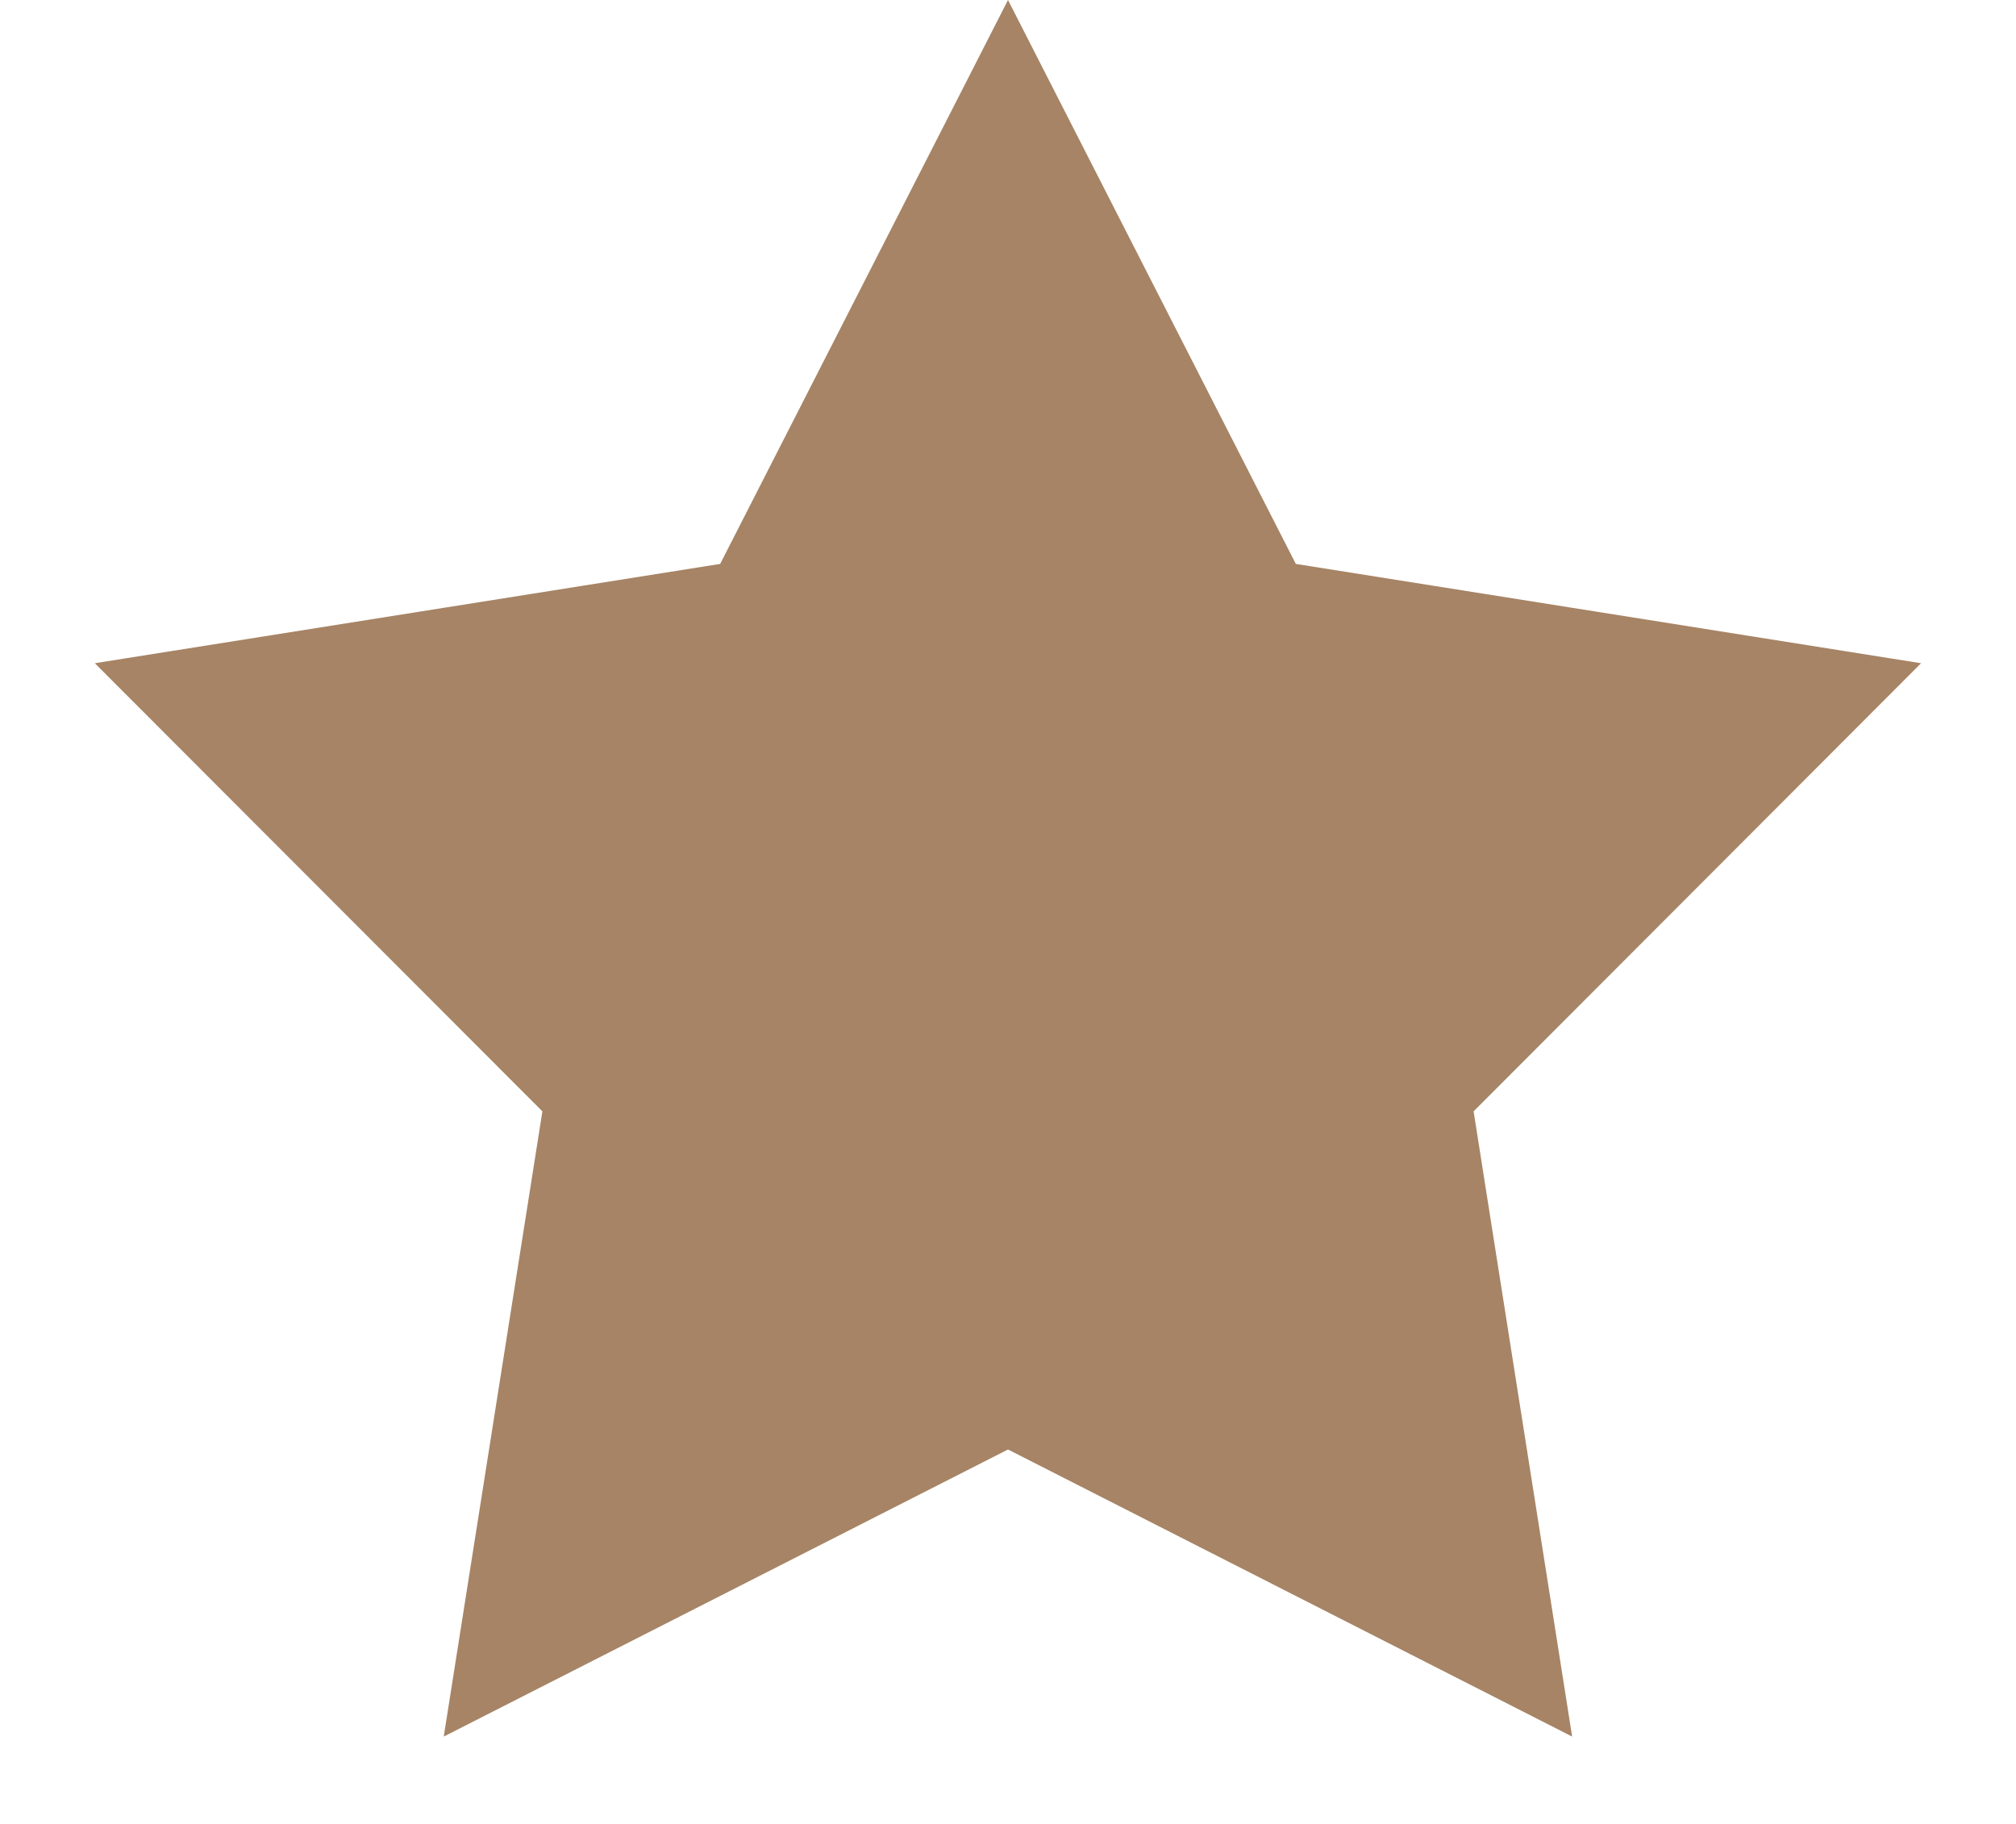
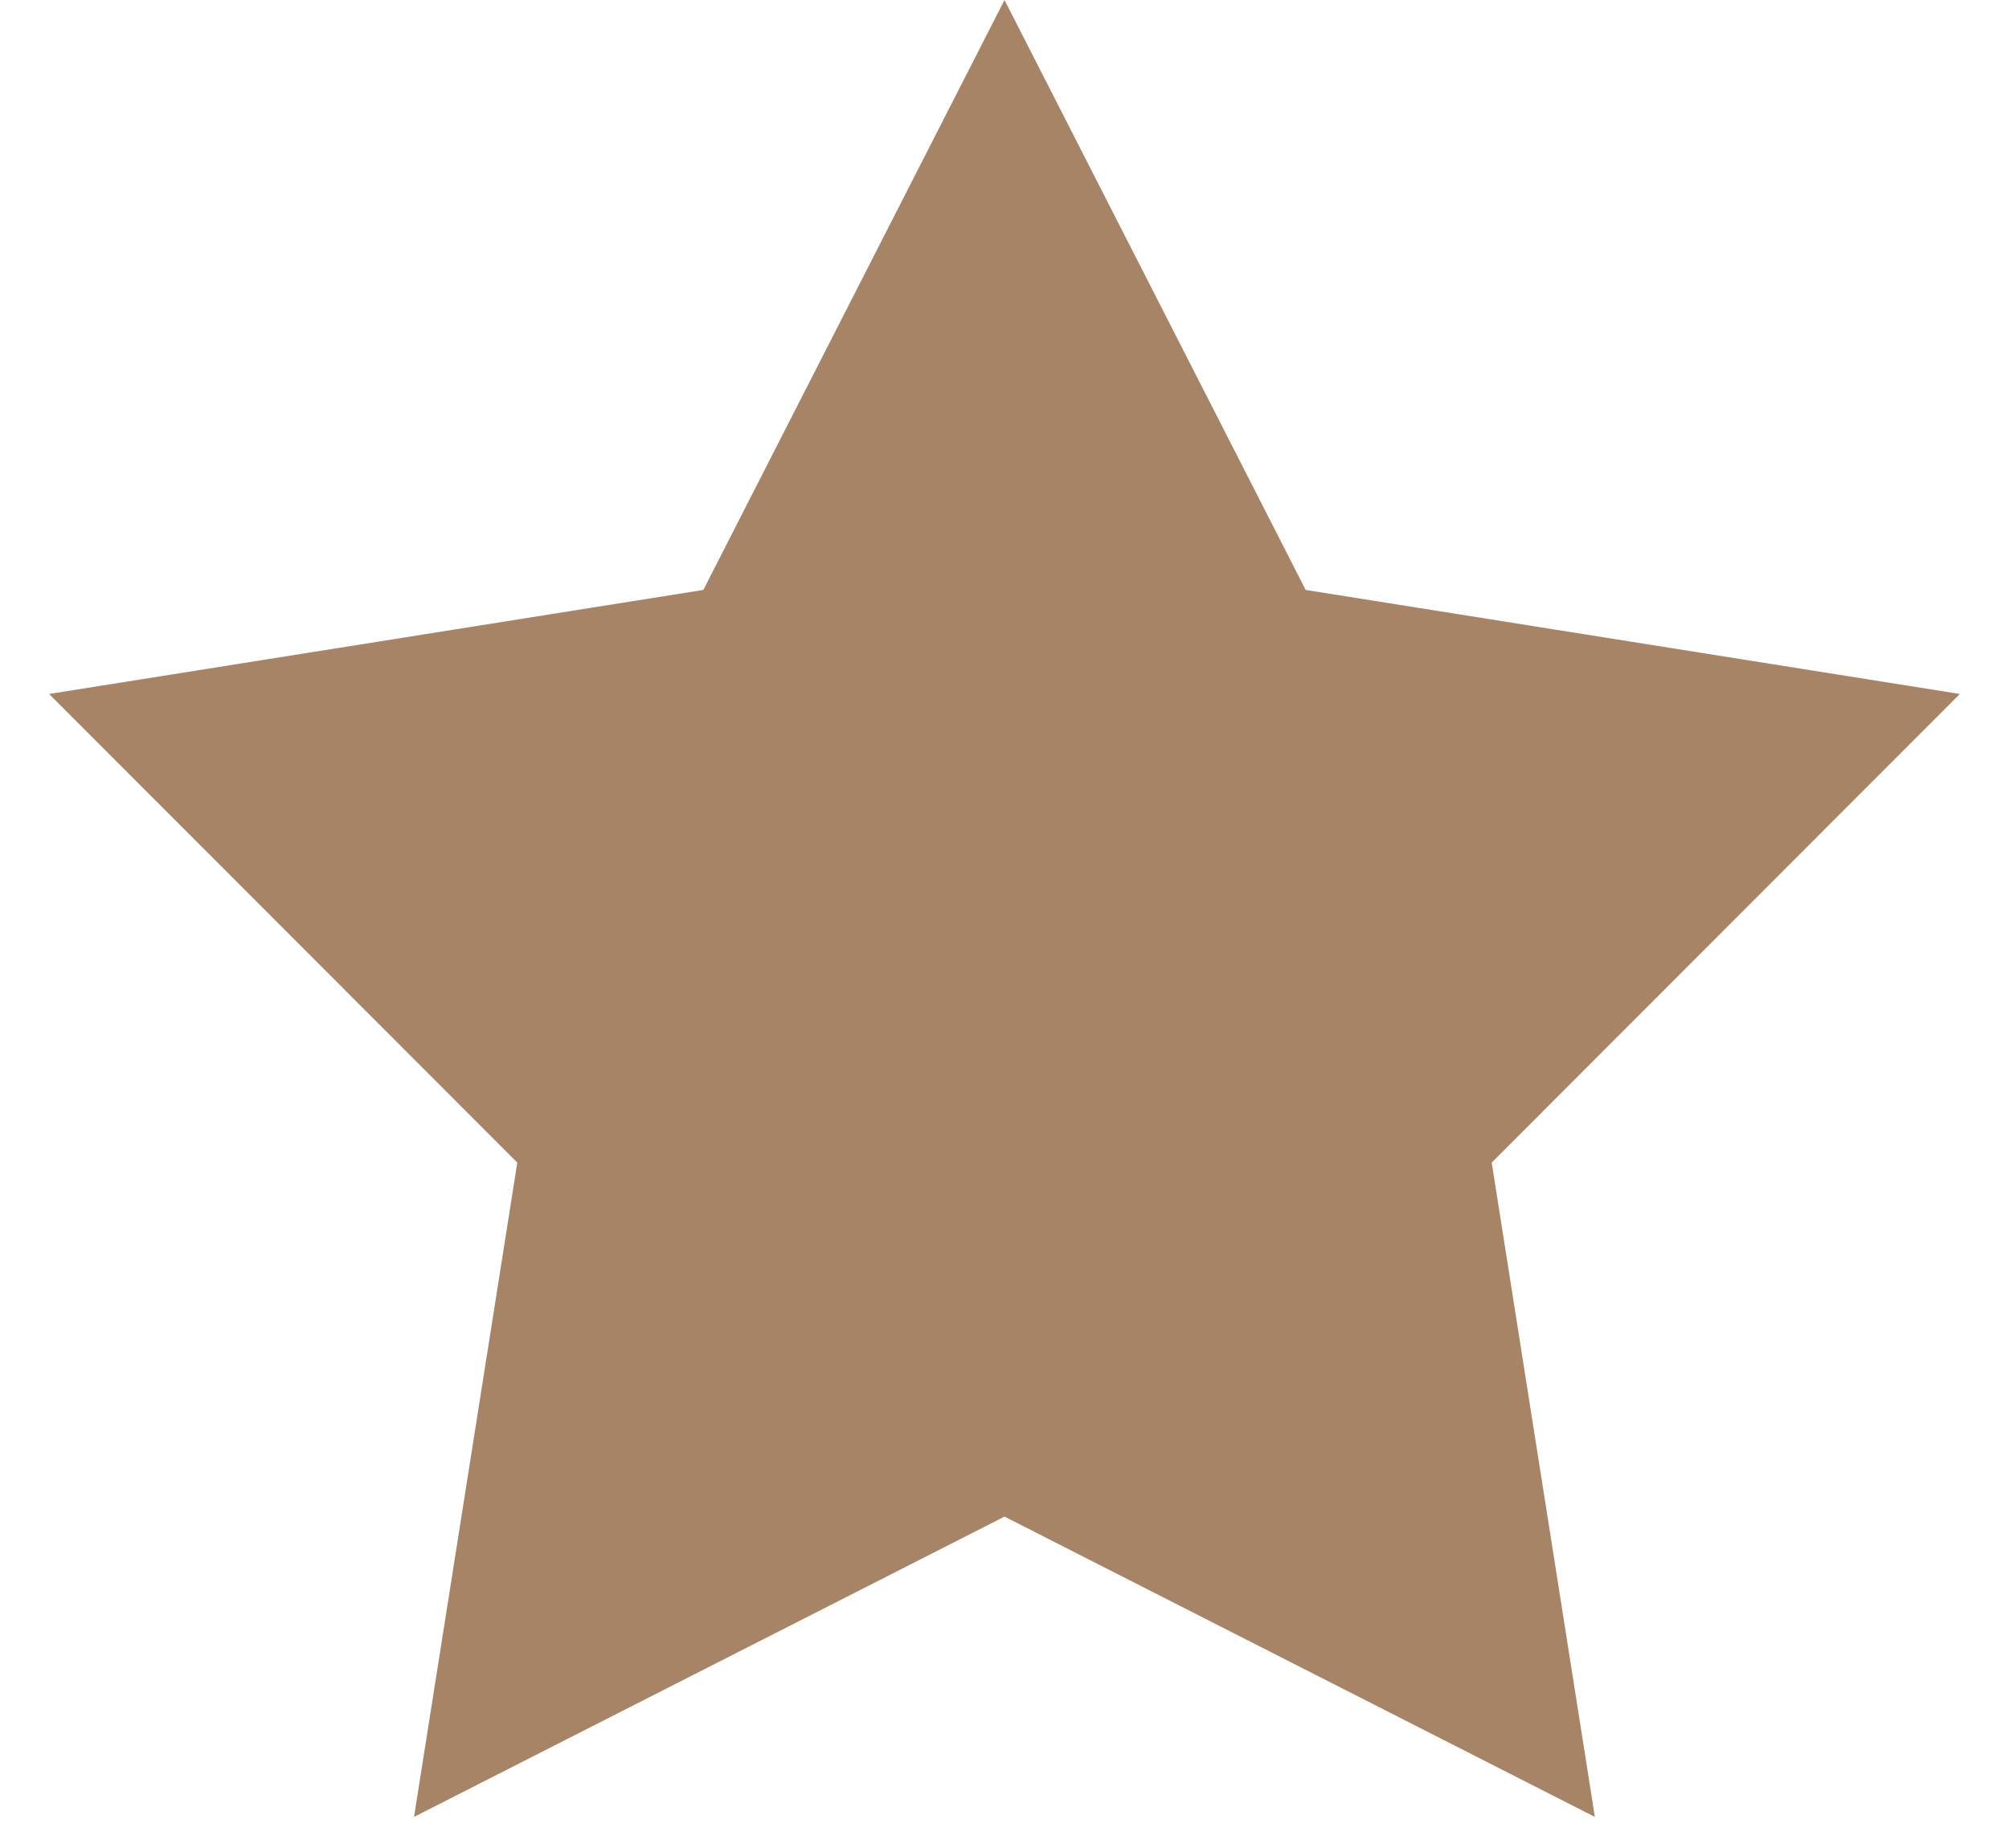
- <svg xmlns="http://www.w3.org/2000/svg" width="21" height="19" viewBox="0 0 21 19" fill="none">
-   <path d="M13.053 6.102L13.168 6.328L13.419 6.368L18.965 7.249L14.997 11.223L14.816 11.402L14.856 11.654L15.73 17.2L10.727 14.654L10.5 14.539L10.273 14.654L5.269 17.2L6.144 11.654L6.184 11.402L6.003 11.223L2.034 7.249L7.581 6.368L7.832 6.328L7.947 6.102L10.5 1.1L13.053 6.102Z" fill="#A68465" stroke="#A68465" />
+ <svg xmlns="http://www.w3.org/2000/svg" width="25" height="23" viewBox="0 0 25 23" fill="none">
+   <path d="M15.802 7.569L15.917 7.796L16.169 7.836L23.342 8.977L18.209 14.116L18.029 14.297L18.069 14.548L19.2 21.723L12.727 18.43L12.5 18.314L12.273 18.43L5.799 21.723L6.931 14.548L6.971 14.297L6.791 14.116L1.657 8.977L8.831 7.836L9.083 7.796L9.198 7.569L12.5 1.1L15.802 7.569Z" fill="#A68465" stroke="#A68465" />
</svg>
